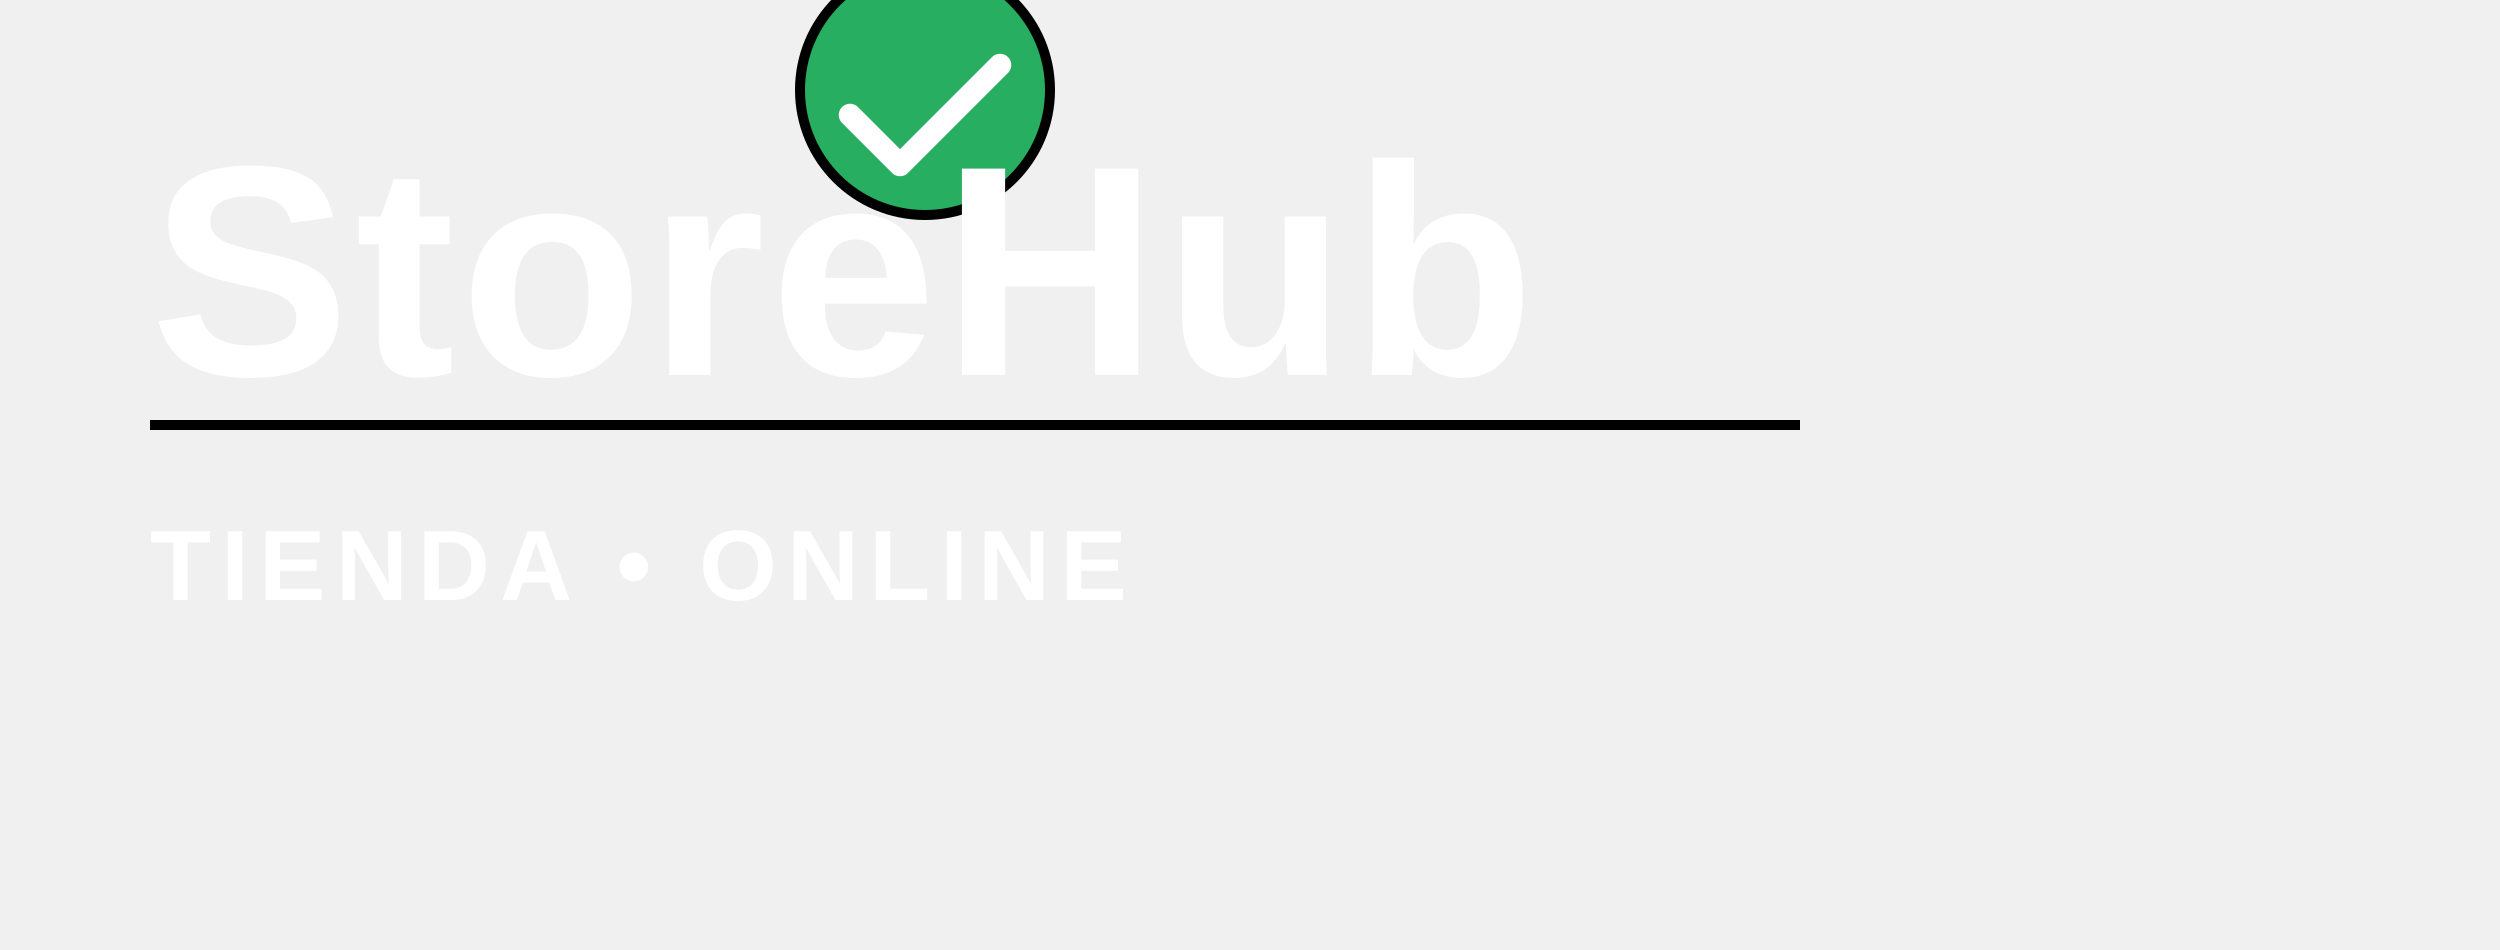
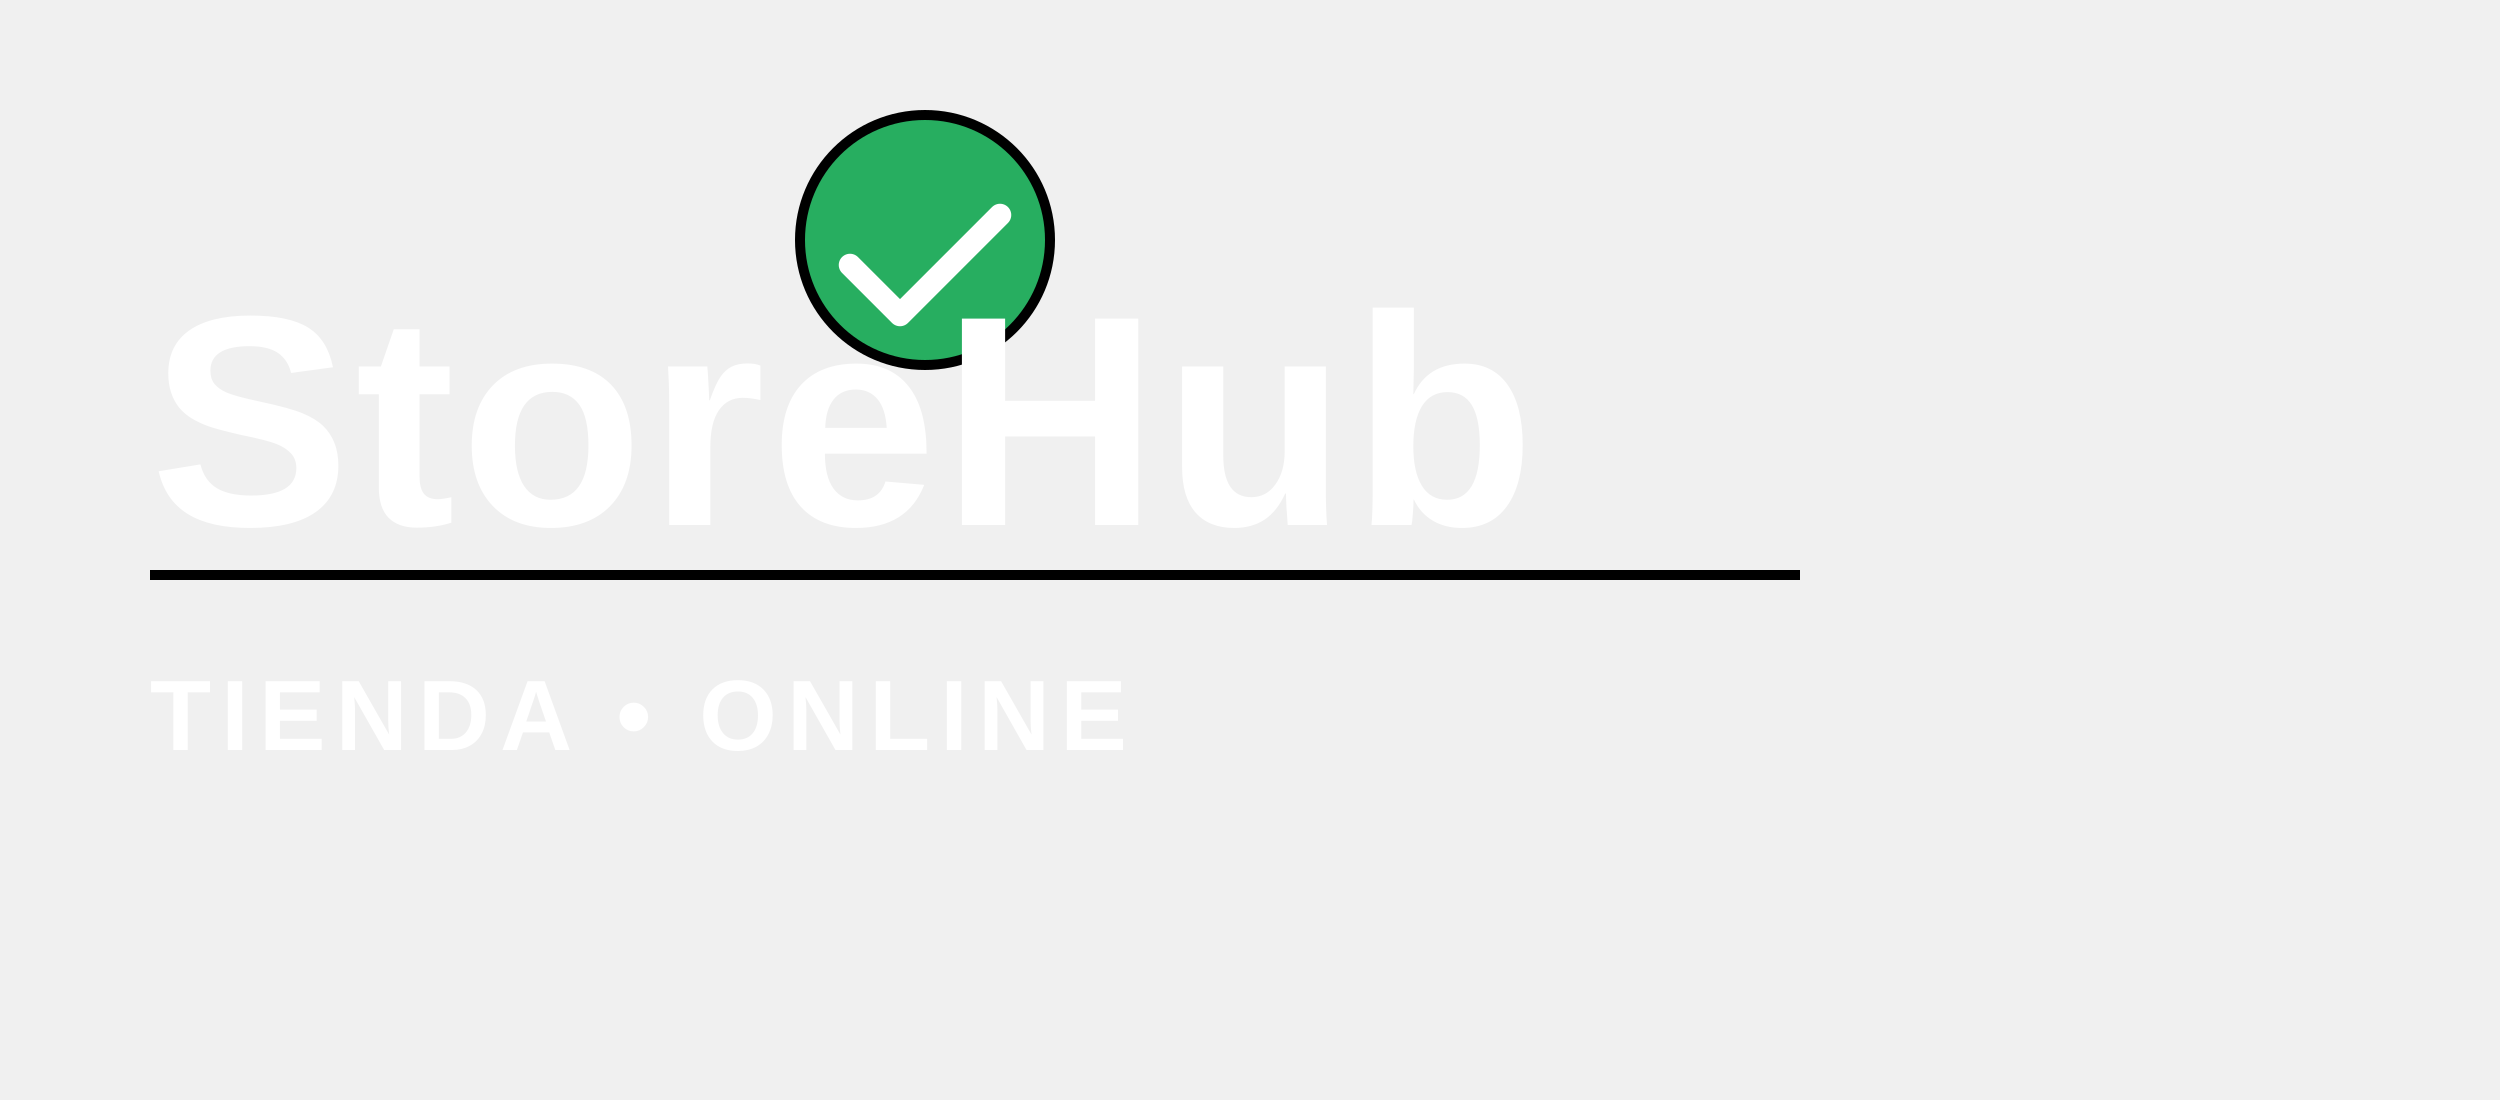
- <svg xmlns="http://www.w3.org/2000/svg" viewBox="-20 0 500 190">
+ <svg xmlns="http://www.w3.org/2000/svg" viewBox="-20 -30 500 220">
  <defs>
    <style>
      .storehub-text { font-family: 'Arial', sans-serif; font-weight: 700; fill: white; }
      .storehub-main { font-size: 60px; letter-spacing: 1px; }
      .storehub-sub { font-size: 20px; letter-spacing: 2px; }
    </style>
  </defs>
  <g>
    <circle cx="165" cy="18" r="25" fill="#27AE60" />
    <circle cx="165" cy="18" r="25" fill="none" stroke="#000" stroke-width="2" />
    <polyline points="150,23 160,33 180,13" fill="none" stroke="white" stroke-width="4.5" stroke-linecap="round" stroke-linejoin="round" />
  </g>
  <text x="10" y="75" class="storehub-text storehub-main">StoreHub</text>
  <line x1="10" y1="85" x2="340" y2="85" stroke="#000" stroke-width="2" />
  <text x="10" y="120" class="storehub-text storehub-sub">TIENDA • ONLINE</text>
</svg>
